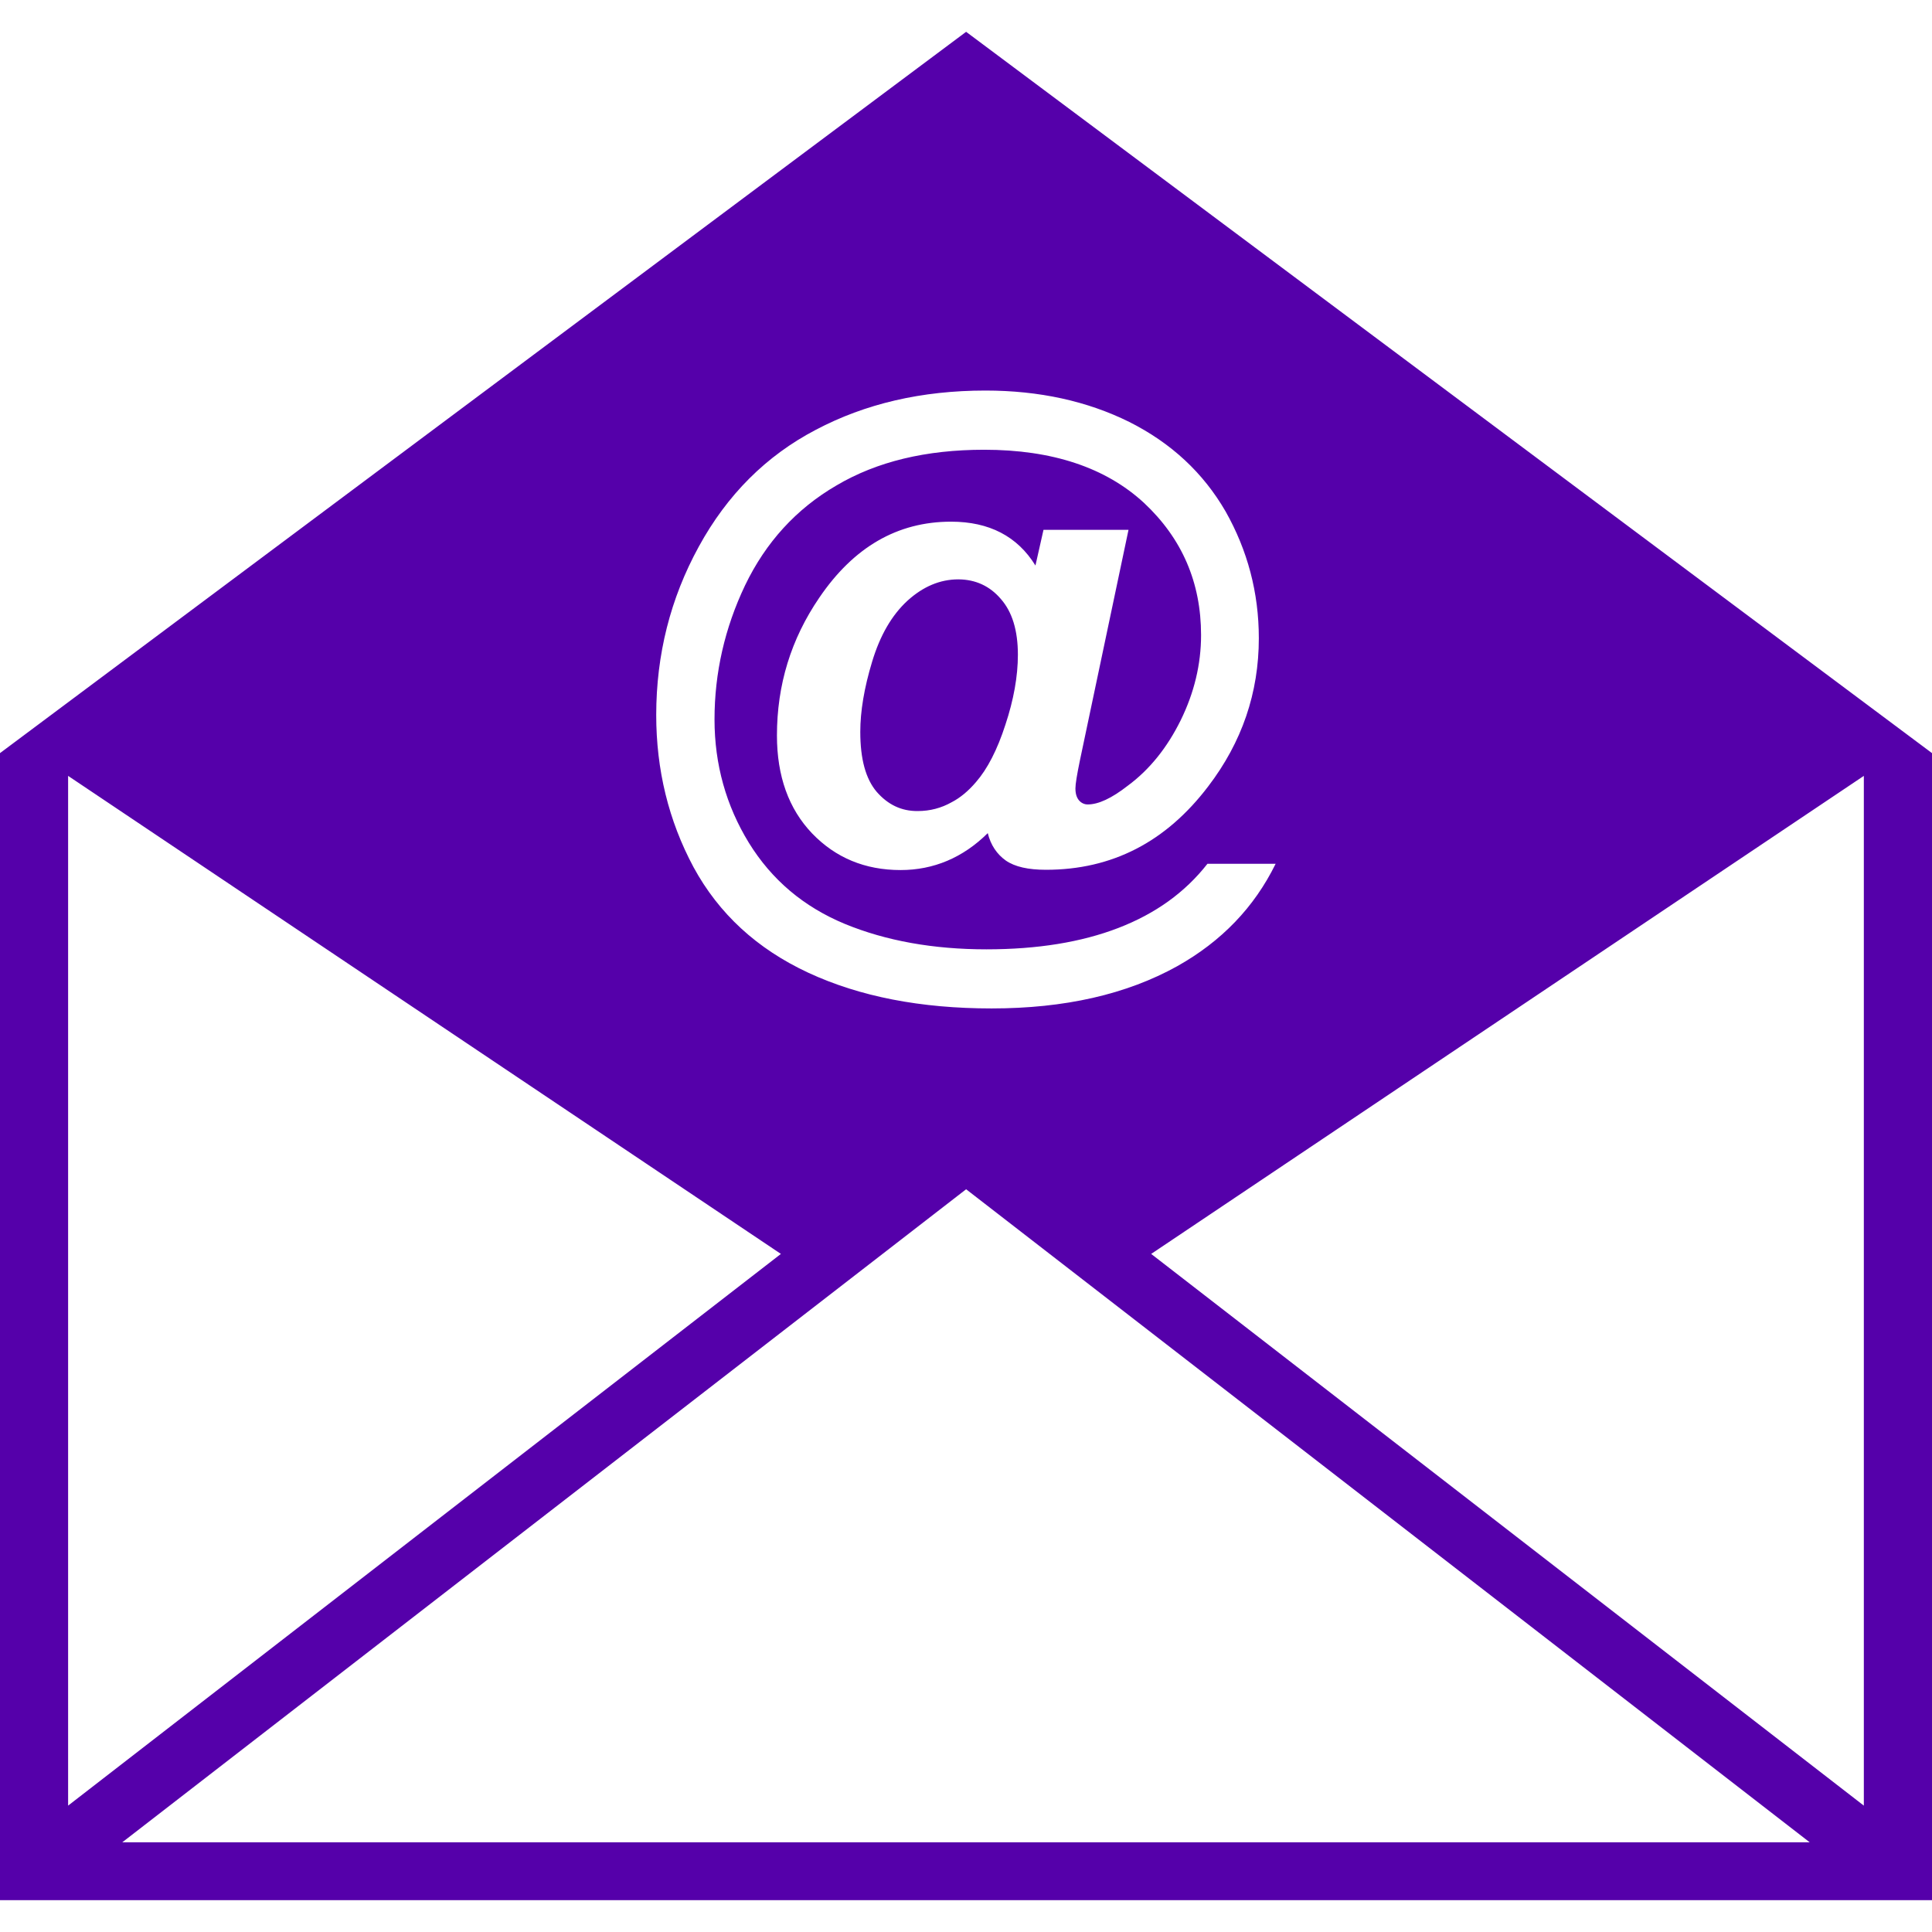
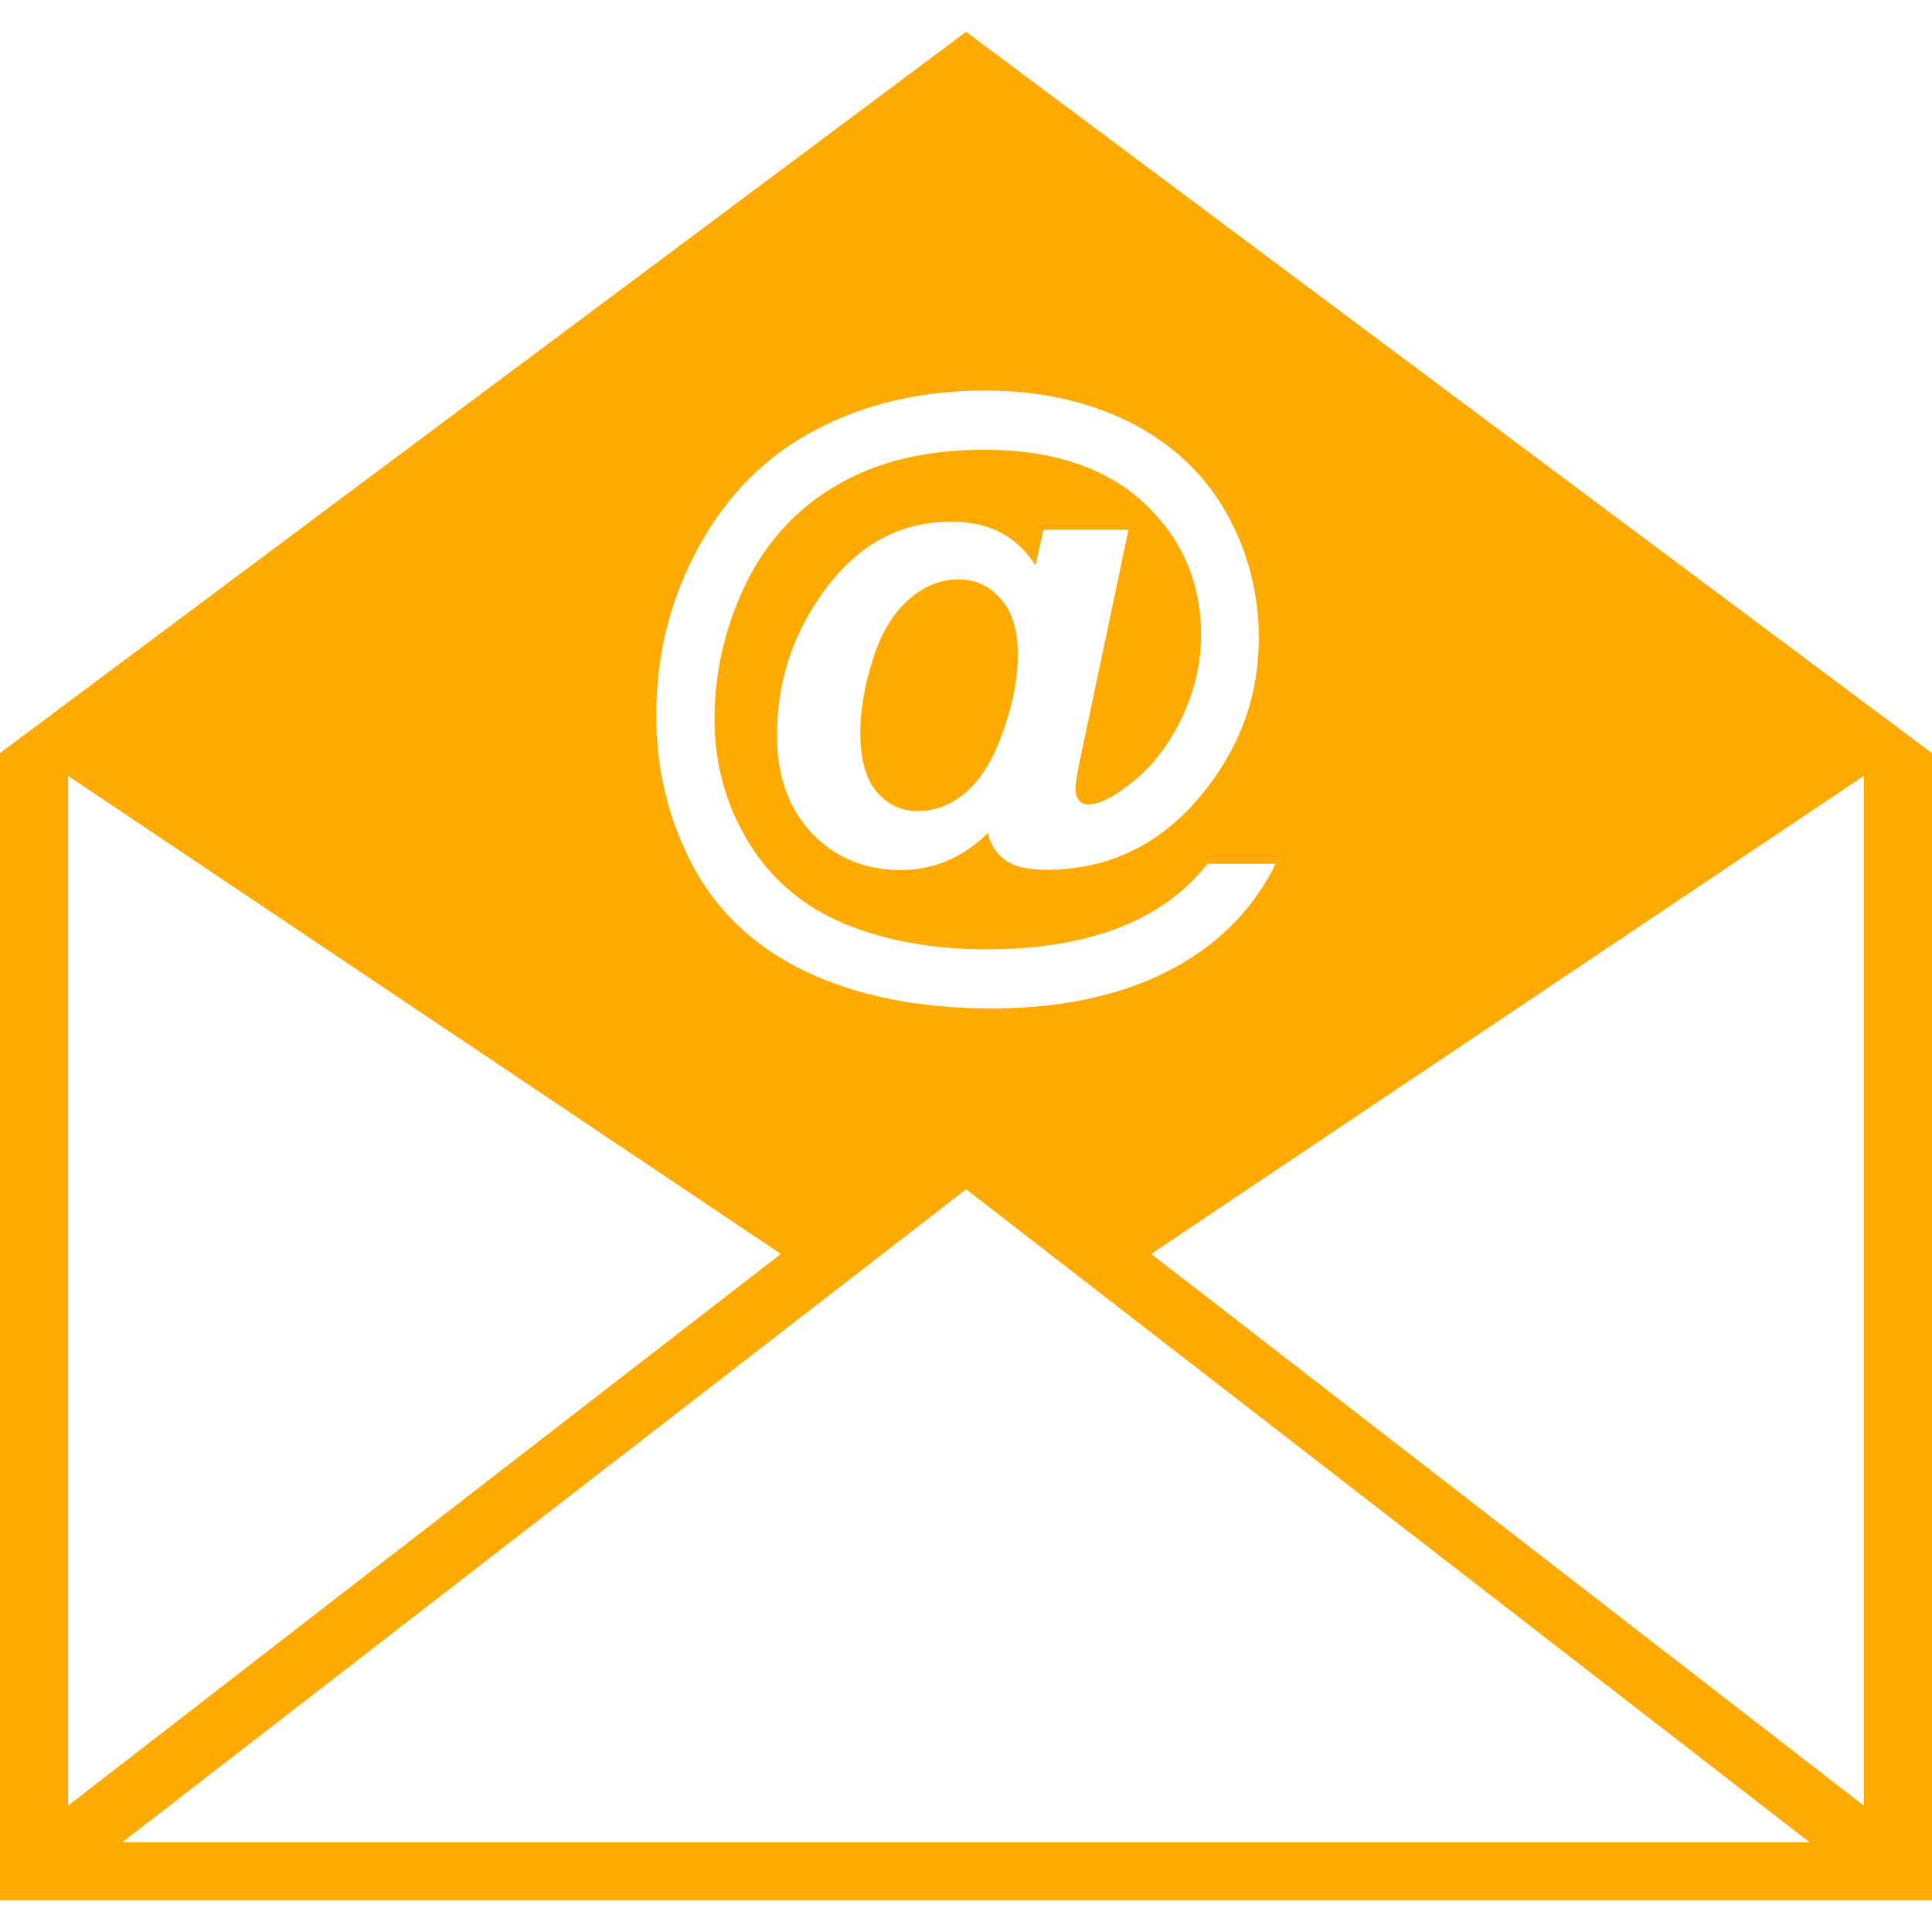
<svg xmlns="http://www.w3.org/2000/svg" version="1.1" id="Capa_1" x="0px" y="0px" width="79.536px" height="79.536px" viewBox="0 0 79.536 79.536" style="enable-background:new 0 0 79.536 79.536;" xml:space="preserve">
  <g>
-     <path style="fill:#50a;" d="M39.773,1.31L0,31.004v47.222h79.536V31.004L39.773,1.31z M28.77,22.499   c1.167-2.133,2.775-3.739,4.815-4.805c2.035-1.075,4.357-1.616,6.983-1.616c2.214,0,4.191,0.435,5.921,1.292   c1.729,0.87,3.045,2.094,3.967,3.687c0.9,1.595,1.367,3.334,1.367,5.217c0,2.247-0.694,4.279-2.082,6.097   c-1.74,2.292-3.961,3.436-6.68,3.436c-0.732,0-1.279-0.122-1.654-0.38c-0.365-0.262-0.621-0.632-0.743-1.129   c-1.022,1.012-2.231,1.52-3.589,1.52c-1.465,0-2.679-0.507-3.643-1.509c-0.966-1.012-1.447-2.361-1.447-4.031   c0-2.084,0.578-3.966,1.743-5.672c1.416-2.084,3.218-3.13,5.424-3.13c1.571,0,2.731,0.601,3.475,1.805l0.331-1.468h3.5   l-1.998,9.479c-0.125,0.606-0.187,0.986-0.187,1.163c0,0.228,0.052,0.38,0.149,0.497c0.099,0.111,0.223,0.165,0.357,0.165   c0.436,0,0.979-0.248,1.646-0.769c0.901-0.663,1.627-1.574,2.181-2.695c0.554-1.129,0.839-2.299,0.839-3.508   c0-2.165-0.782-3.977-2.352-5.445c-1.573-1.45-3.77-2.185-6.578-2.185c-2.393,0-4.417,0.487-6.077,1.468   c-1.66,0.966-2.913,2.343-3.765,4.114c-0.839,1.76-1.258,3.607-1.258,5.52c0,1.856,0.479,3.552,1.411,5.074   c0.945,1.533,2.26,2.641,3.956,3.345c1.696,0.697,3.643,1.046,5.828,1.046c2.097,0,3.909-0.293,5.432-0.881   c1.522-0.587,2.739-1.457,3.666-2.641h2.807c-0.88,1.792-2.227,3.192-4.049,4.215c-2.092,1.163-4.64,1.74-7.644,1.74   c-2.918,0-5.426-0.487-7.542-1.468c-2.121-0.986-3.689-2.434-4.73-4.35c-1.028-1.918-1.535-4.008-1.535-6.268   C27.017,26.952,27.595,24.64,28.77,22.499z M2.804,31.941l29.344,19.68L2.804,74.333V31.941z M5.033,75.844l34.74-26.885   l34.729,26.885H5.033z M76.729,74.333L47.391,51.621l29.339-19.68V74.333z M41.205,24.661c0.466,0.531,0.699,1.295,0.699,2.292   c0,0.891-0.174,1.856-0.513,2.879c-0.334,1.036-0.743,1.826-1.209,2.361c-0.318,0.375-0.658,0.652-0.992,0.826   c-0.439,0.249-0.906,0.37-1.41,0.37c-0.674,0.006-1.23-0.264-1.691-0.794c-0.45-0.531-0.673-1.346-0.673-2.465   c0-0.839,0.158-1.805,0.487-2.889c0.329-1.088,0.81-1.916,1.453-2.509c0.647-0.588,1.346-0.881,2.1-0.881   C40.162,23.856,40.749,24.125,41.205,24.661z" />
+     <path style="fill:#fa0;" d="M39.773,1.31L0,31.004v47.222h79.536V31.004L39.773,1.31z M28.77,22.499   c1.167-2.133,2.775-3.739,4.815-4.805c2.035-1.075,4.357-1.616,6.983-1.616c2.214,0,4.191,0.435,5.921,1.292   c1.729,0.87,3.045,2.094,3.967,3.687c0.9,1.595,1.367,3.334,1.367,5.217c0,2.247-0.694,4.279-2.082,6.097   c-1.74,2.292-3.961,3.436-6.68,3.436c-0.732,0-1.279-0.122-1.654-0.38c-0.365-0.262-0.621-0.632-0.743-1.129   c-1.022,1.012-2.231,1.52-3.589,1.52c-1.465,0-2.679-0.507-3.643-1.509c-0.966-1.012-1.447-2.361-1.447-4.031   c0-2.084,0.578-3.966,1.743-5.672c1.416-2.084,3.218-3.13,5.424-3.13c1.571,0,2.731,0.601,3.475,1.805l0.331-1.468h3.5   l-1.998,9.479c-0.125,0.606-0.187,0.986-0.187,1.163c0,0.228,0.052,0.38,0.149,0.497c0.099,0.111,0.223,0.165,0.357,0.165   c0.436,0,0.979-0.248,1.646-0.769c0.901-0.663,1.627-1.574,2.181-2.695c0.554-1.129,0.839-2.299,0.839-3.508   c0-2.165-0.782-3.977-2.352-5.445c-1.573-1.45-3.77-2.185-6.578-2.185c-2.393,0-4.417,0.487-6.077,1.468   c-1.66,0.966-2.913,2.343-3.765,4.114c-0.839,1.76-1.258,3.607-1.258,5.52c0,1.856,0.479,3.552,1.411,5.074   c0.945,1.533,2.26,2.641,3.956,3.345c1.696,0.697,3.643,1.046,5.828,1.046c2.097,0,3.909-0.293,5.432-0.881   c1.522-0.587,2.739-1.457,3.666-2.641h2.807c-0.88,1.792-2.227,3.192-4.049,4.215c-2.092,1.163-4.64,1.74-7.644,1.74   c-2.918,0-5.426-0.487-7.542-1.468c-2.121-0.986-3.689-2.434-4.73-4.35c-1.028-1.918-1.535-4.008-1.535-6.268   C27.017,26.952,27.595,24.64,28.77,22.499z M2.804,31.941l29.344,19.68L2.804,74.333V31.941z M5.033,75.844l34.74-26.885   l34.729,26.885H5.033z M76.729,74.333L47.391,51.621l29.339-19.68V74.333z M41.205,24.661c0.466,0.531,0.699,1.295,0.699,2.292   c0,0.891-0.174,1.856-0.513,2.879c-0.334,1.036-0.743,1.826-1.209,2.361c-0.318,0.375-0.658,0.652-0.992,0.826   c-0.439,0.249-0.906,0.37-1.41,0.37c-0.674,0.006-1.23-0.264-1.691-0.794c-0.45-0.531-0.673-1.346-0.673-2.465   c0-0.839,0.158-1.805,0.487-2.889c0.329-1.088,0.81-1.916,1.453-2.509c0.647-0.588,1.346-0.881,2.1-0.881   C40.162,23.856,40.749,24.125,41.205,24.661z" />
  </g>
</svg>
